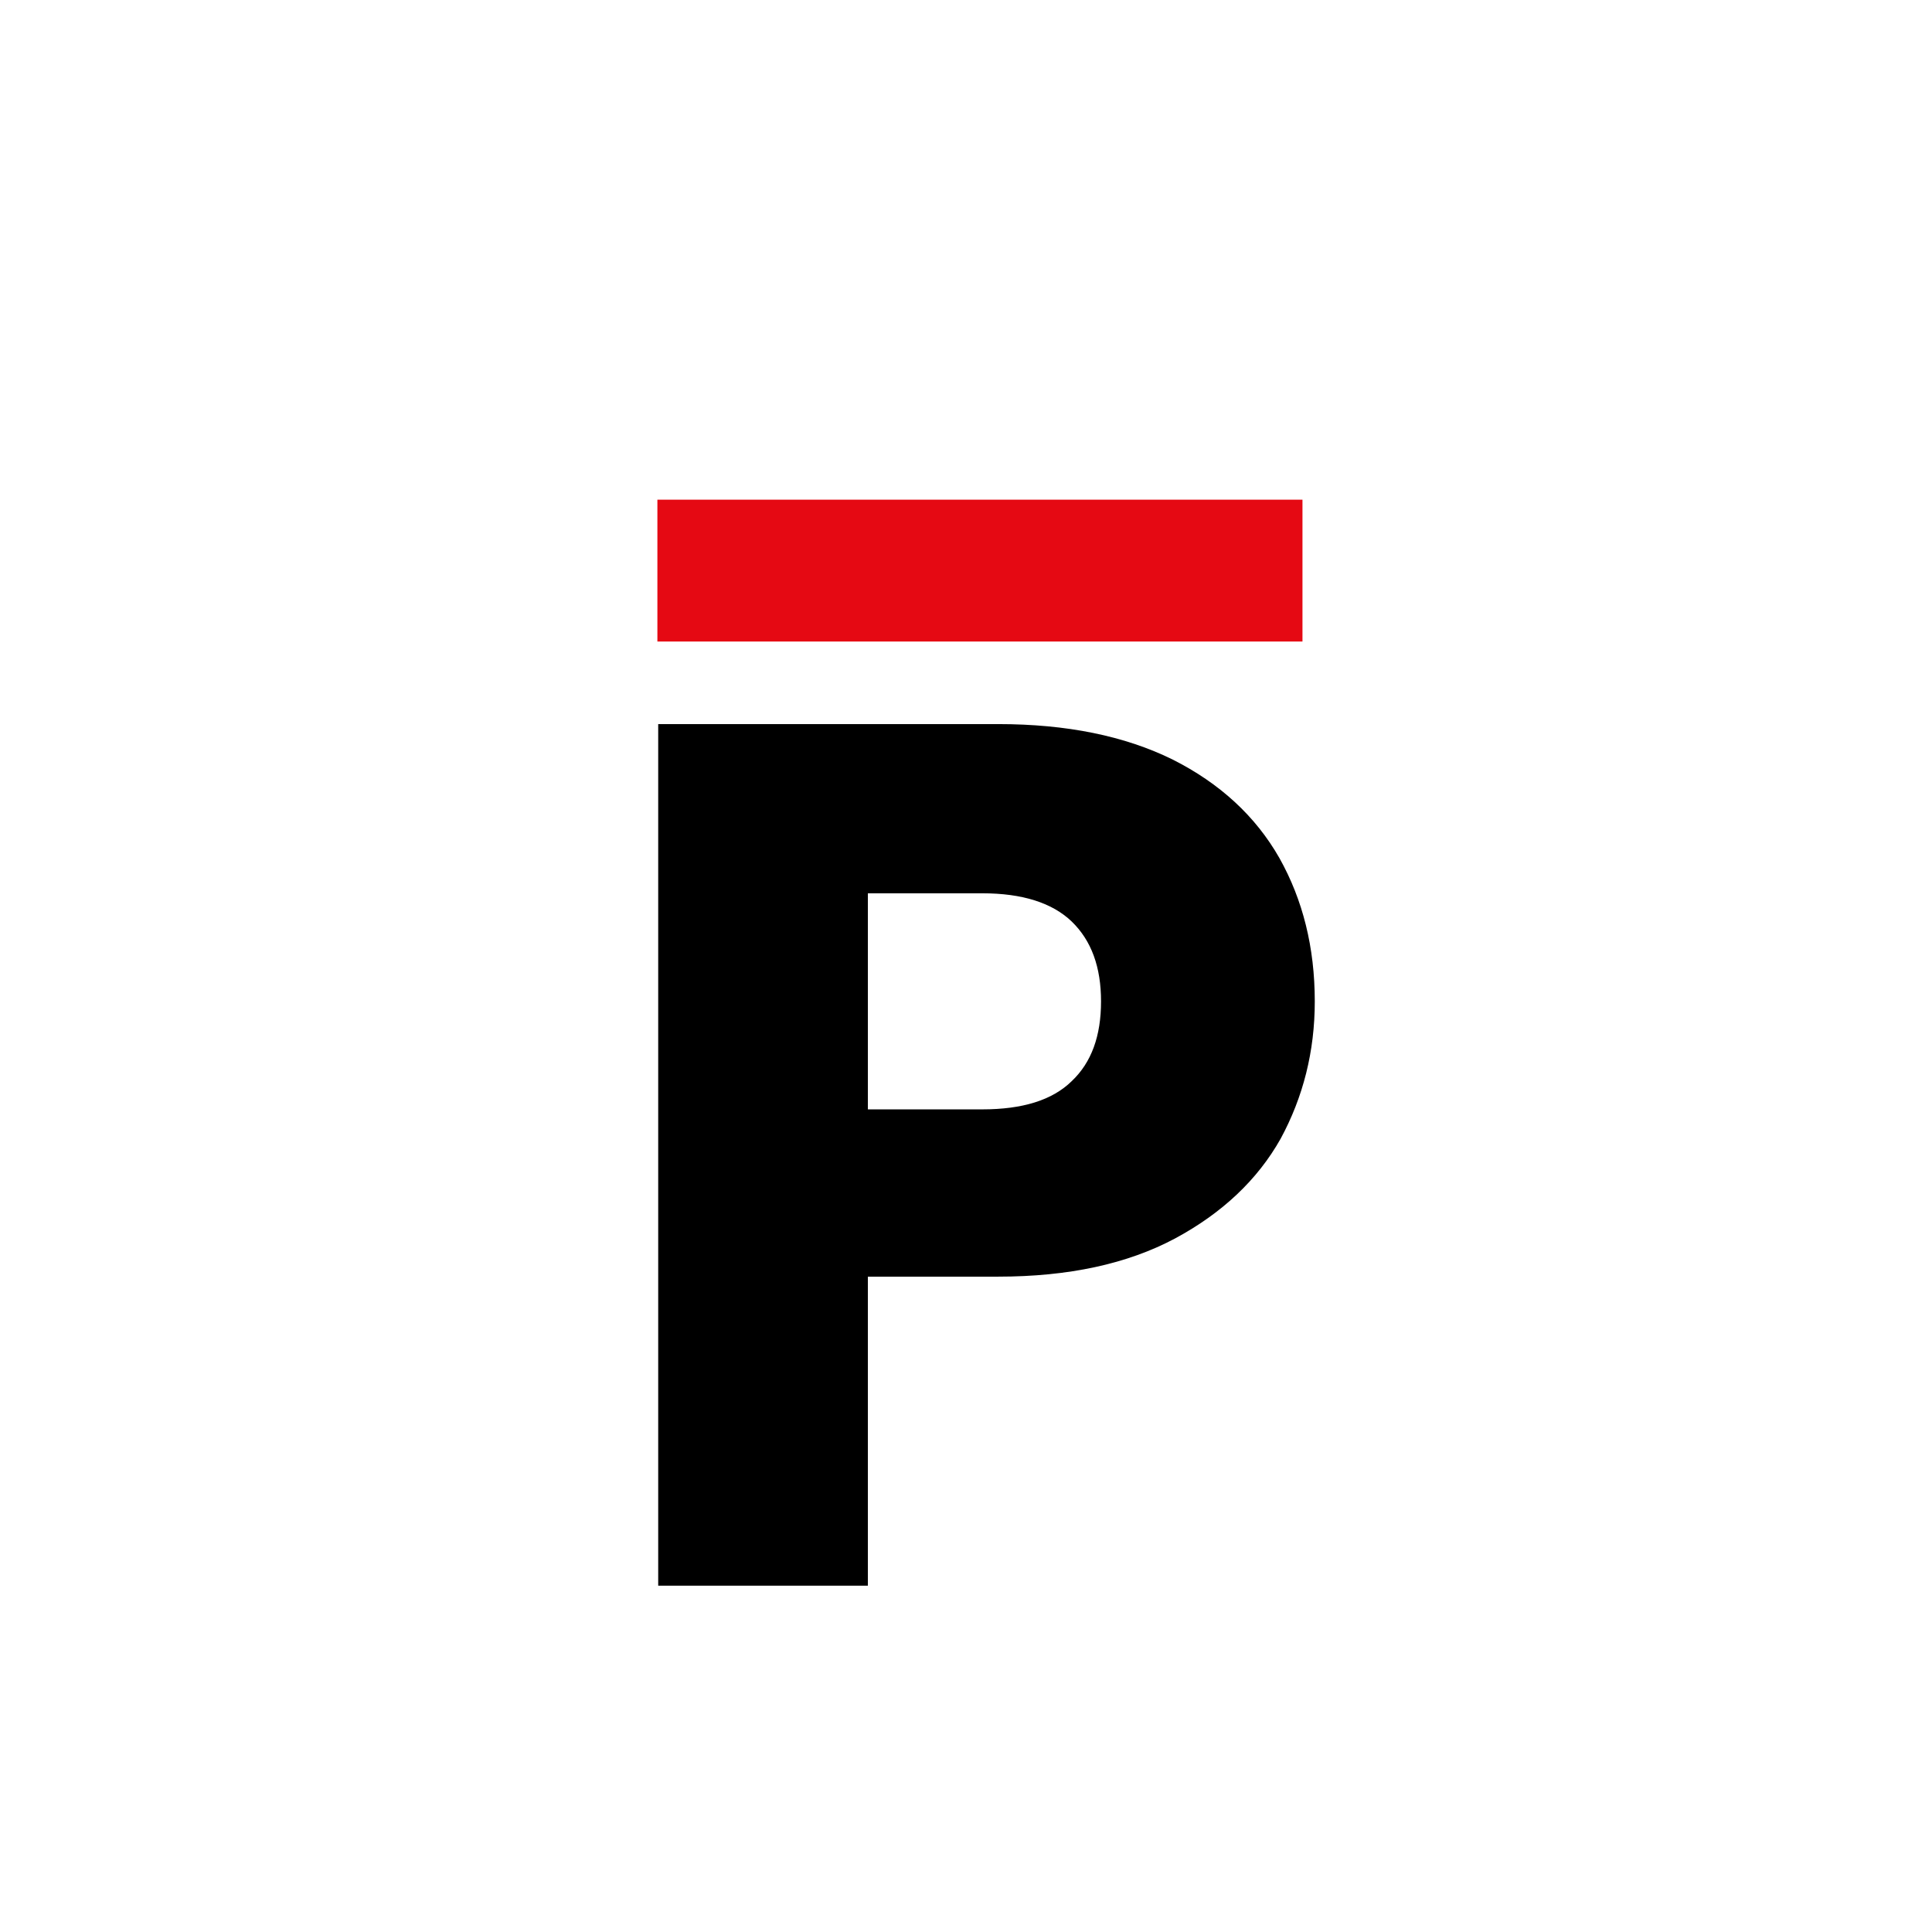
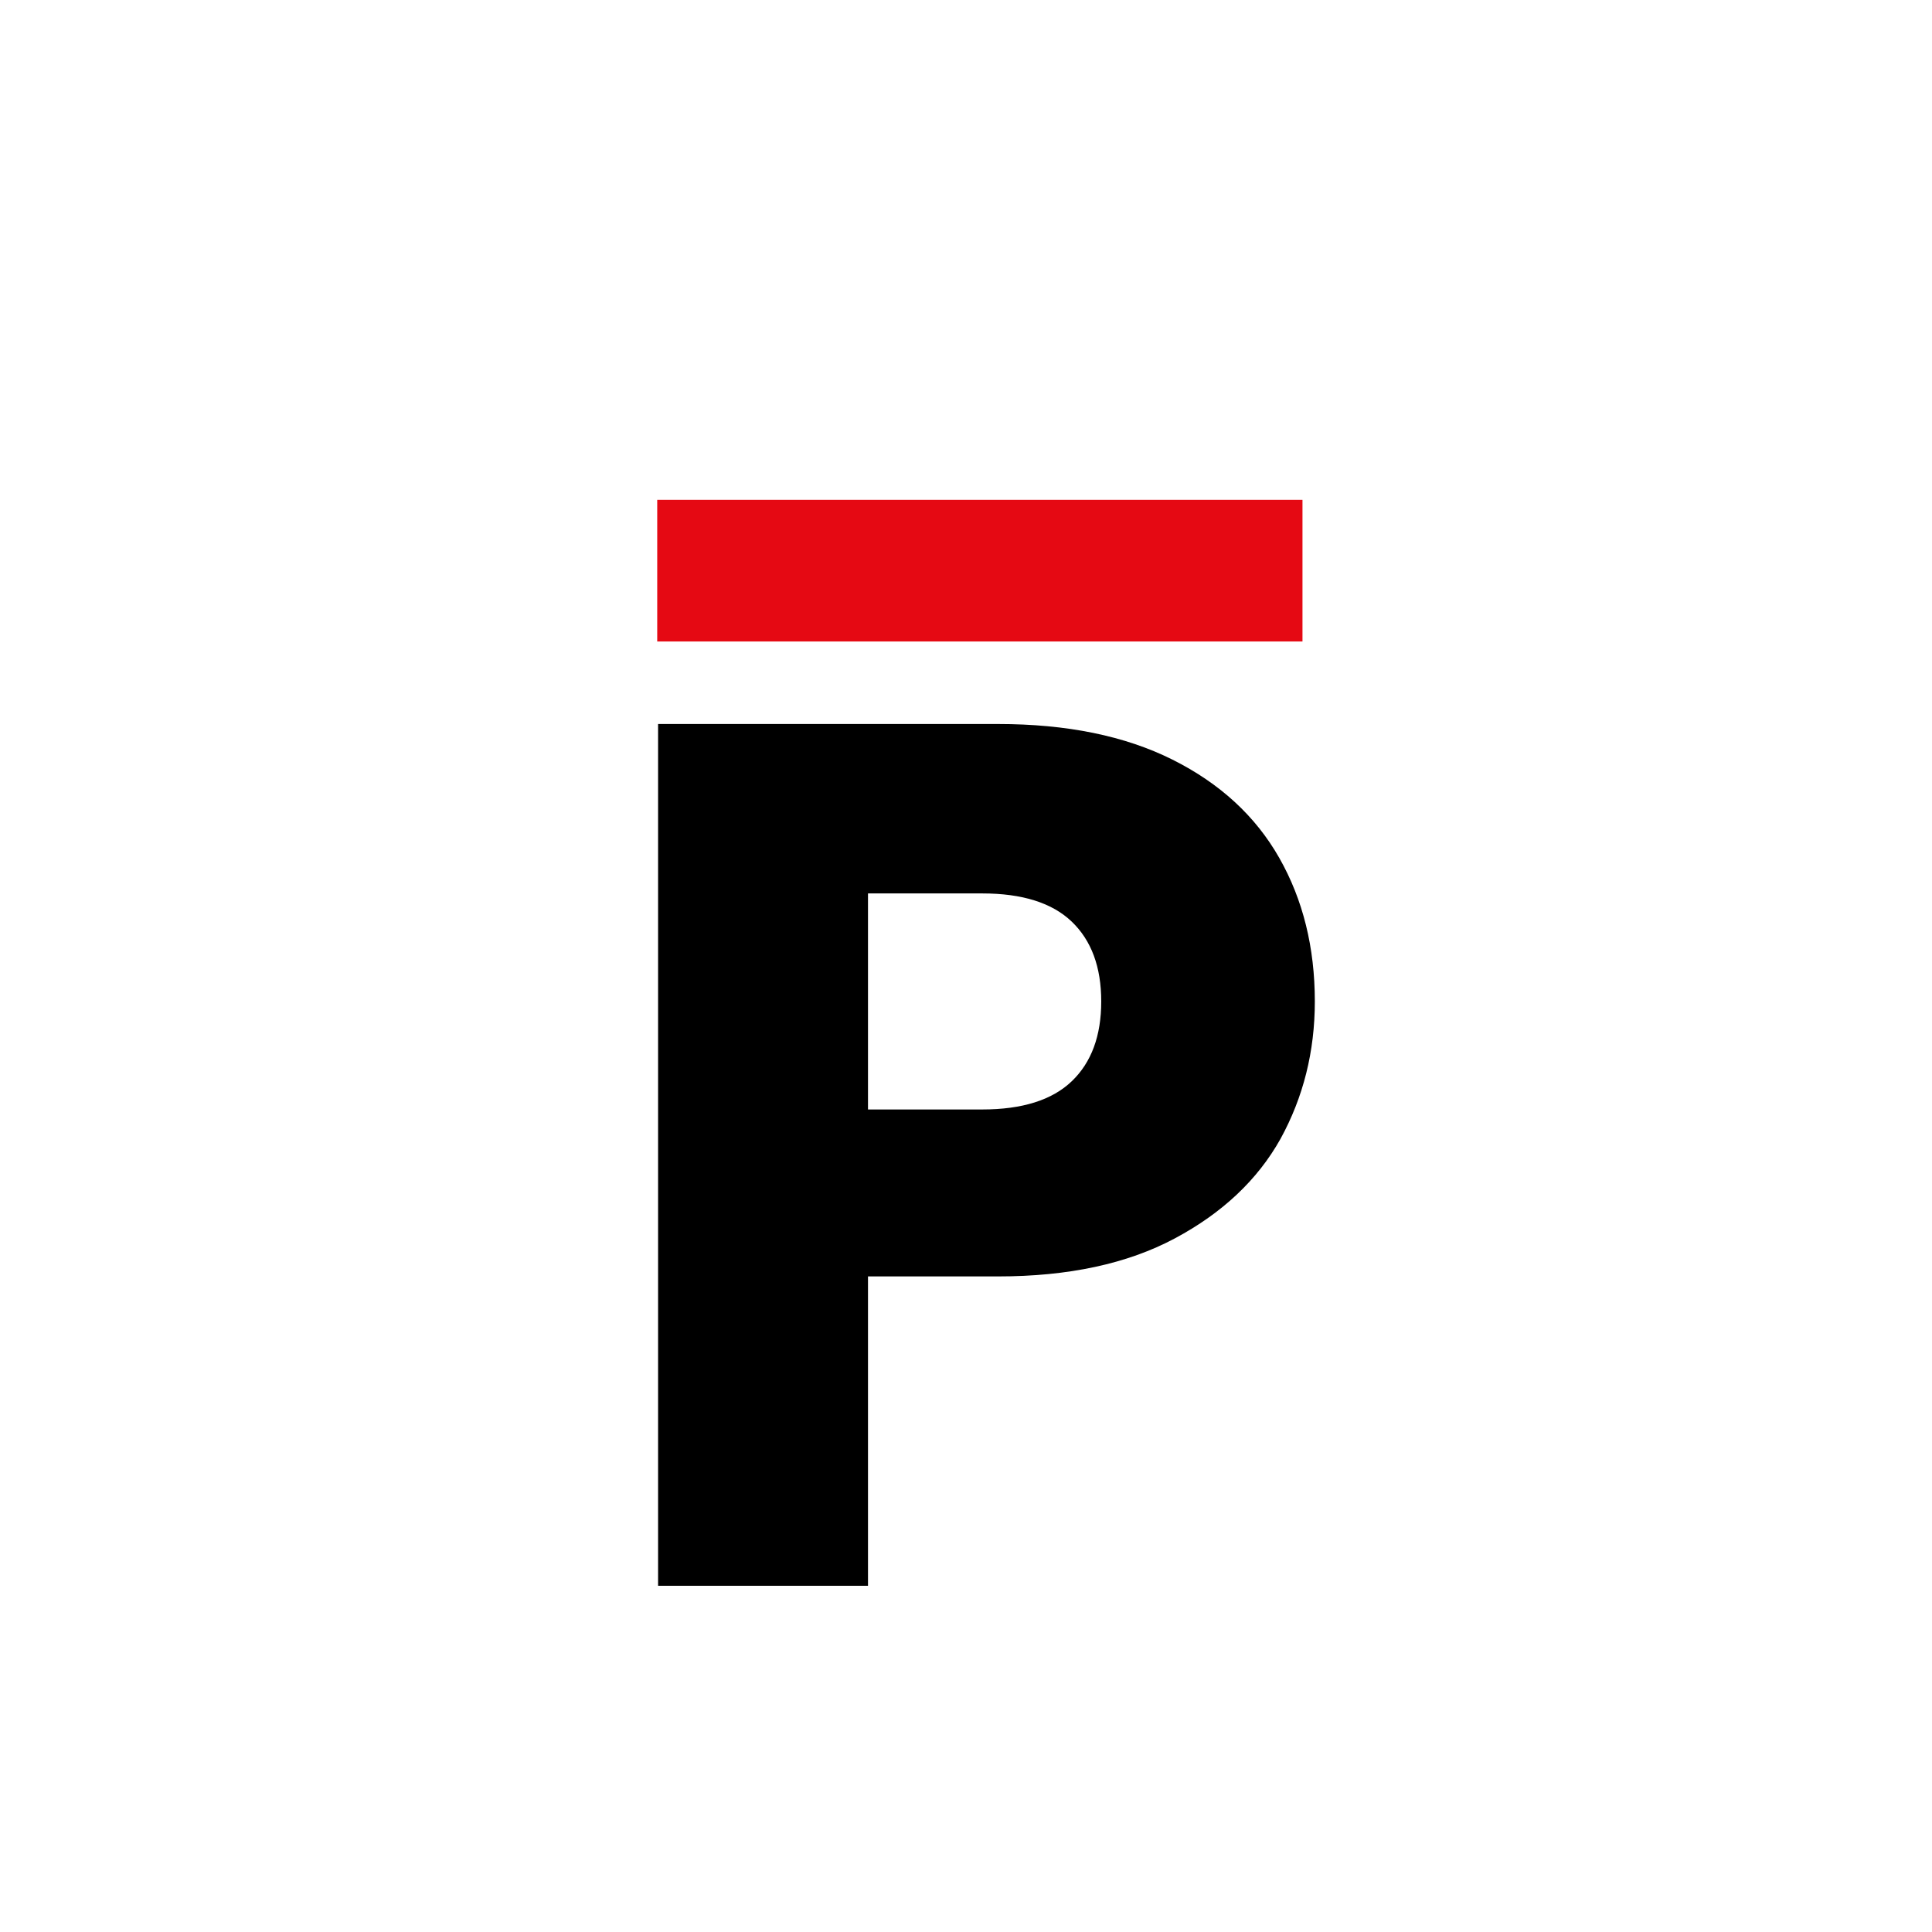
- <svg xmlns="http://www.w3.org/2000/svg" width="19pt" height="19pt" viewBox="0 0 19 19" version="1.1">
-   <g id="surface53329">
-     <path style=" stroke:none;fill-rule:nonzero;fill:rgb(100%,100%,100%);fill-opacity:1;" d="M 19 9.48 C 19 14.738 14.738 19 9.48 19 C 4.223 19 -0.039 14.738 -0.039 9.48 C -0.039 4.223 4.223 -0.039 9.48 -0.039 C 14.738 -0.039 19 4.223 19 9.48 Z M 19 9.48 " />
-     <path style=" stroke:none;fill-rule:nonzero;fill:rgb(89.804%,3.529%,7.451%);fill-opacity:1;" d="M 12.809 4.914 L 6.465 4.914 L 6.465 6.309 L 12.809 6.309 Z M 12.809 4.914 " />
-     <path style=" stroke:none;fill-rule:nonzero;fill:rgb(0%,0%,0%);fill-opacity:1;" d="M 12.93 9.848 C 12.93 10.34 12.816 10.789 12.594 11.199 C 12.367 11.602 12.02 11.93 11.555 12.18 C 11.086 12.43 10.508 12.555 9.816 12.555 L 8.535 12.555 L 8.535 15.594 L 6.473 15.594 L 6.473 7.121 L 9.816 7.121 C 10.492 7.121 11.062 7.238 11.531 7.469 C 11.996 7.703 12.348 8.027 12.582 8.438 C 12.812 8.848 12.93 9.316 12.93 9.848 Z M 9.66 10.91 C 10.055 10.91 10.348 10.82 10.539 10.633 C 10.734 10.449 10.828 10.188 10.828 9.848 C 10.828 9.512 10.734 9.25 10.539 9.062 C 10.348 8.879 10.055 8.785 9.66 8.785 L 8.535 8.785 L 8.535 10.91 Z M 9.66 10.91 " />
-   </g>
+ <svg xmlns="http://www.w3.org/2000/svg" width="512" height="512" viewBox="0 0 512 512" fill="none">
+   <path d="M345.171 132.464H174.171V170H345.171V132.464Z" fill="#E50913" />
+   <path d="M348.443 265.394C348.443 278.623 345.407 290.768 339.334 301.829C333.262 312.673 323.936 321.457 311.357 328.18C298.778 334.903 283.163 338.265 264.511 338.265H230.028V420.245H174.398V191.872H264.511C282.729 191.872 298.127 195.017 310.706 201.306C323.285 207.596 332.719 216.271 339.009 227.332C345.298 238.392 348.443 251.08 348.443 265.394ZM260.282 294.022C270.909 294.022 278.825 291.528 284.03 286.539C289.235 281.551 291.838 274.503 291.838 265.394C291.838 256.285 289.235 249.236 284.03 244.248C278.825 239.26 270.909 236.766 260.282 236.766H230.028V294.022H260.282Z" fill="black" />
</svg>
